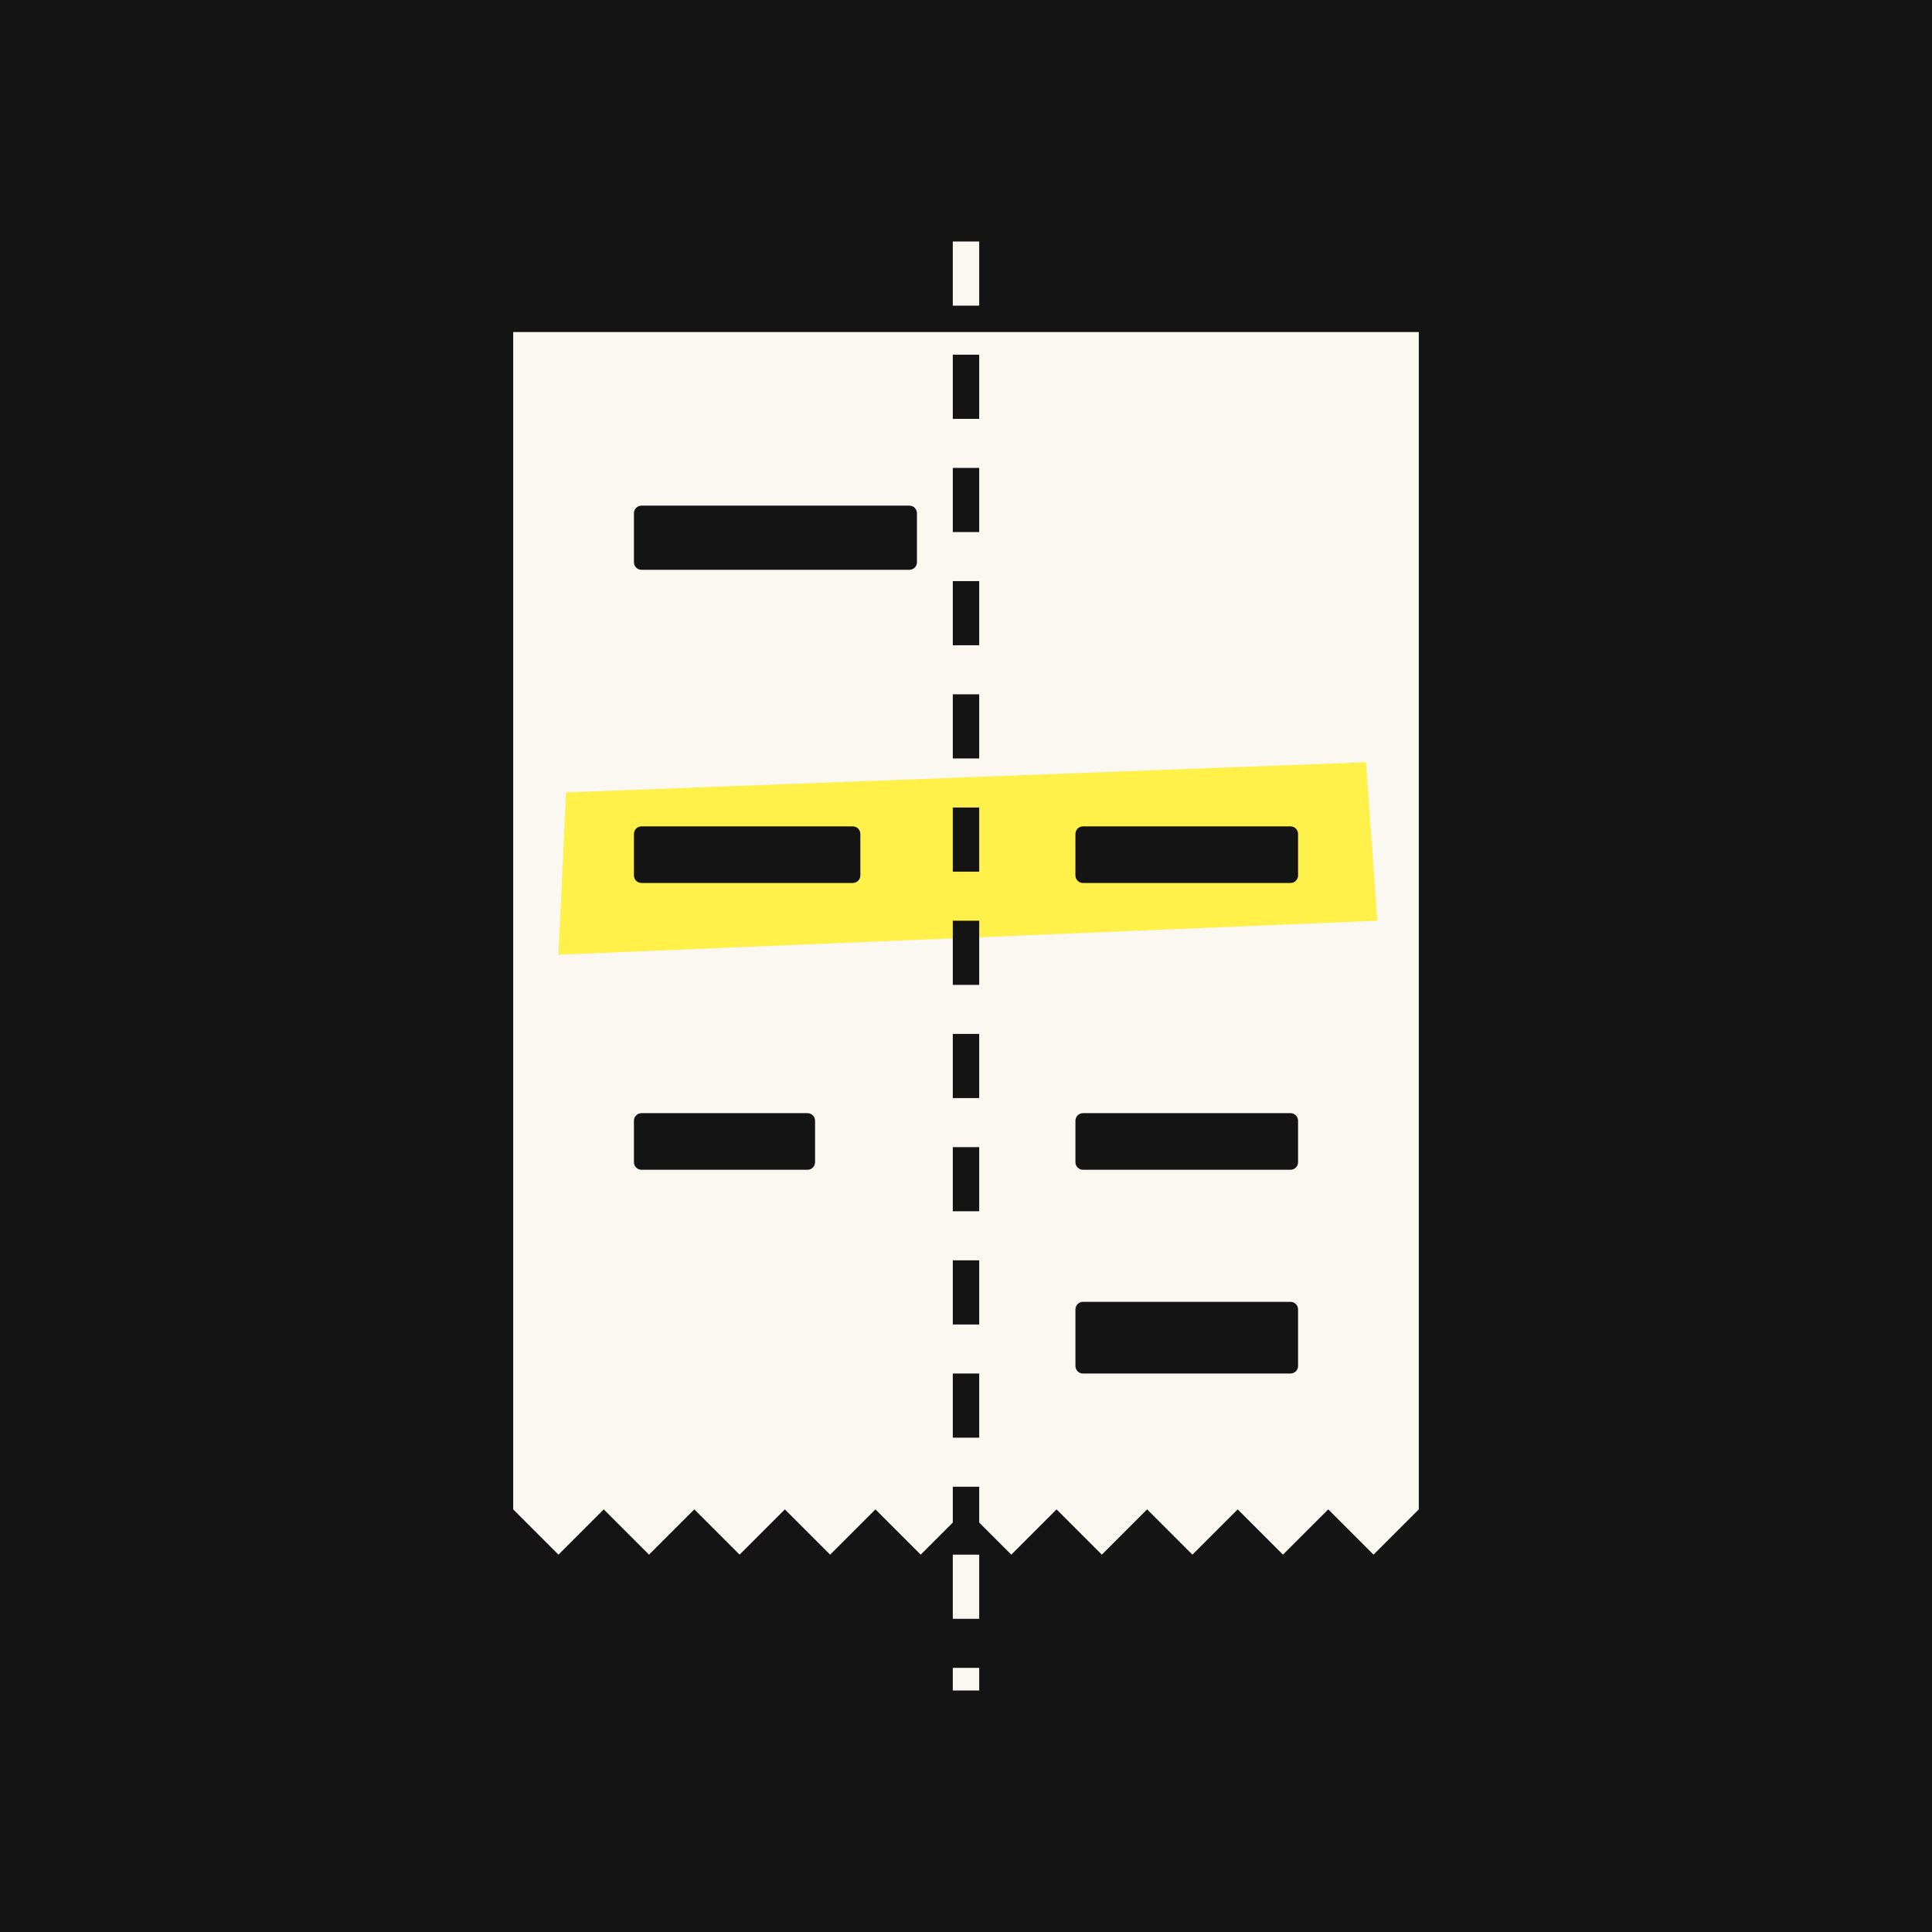
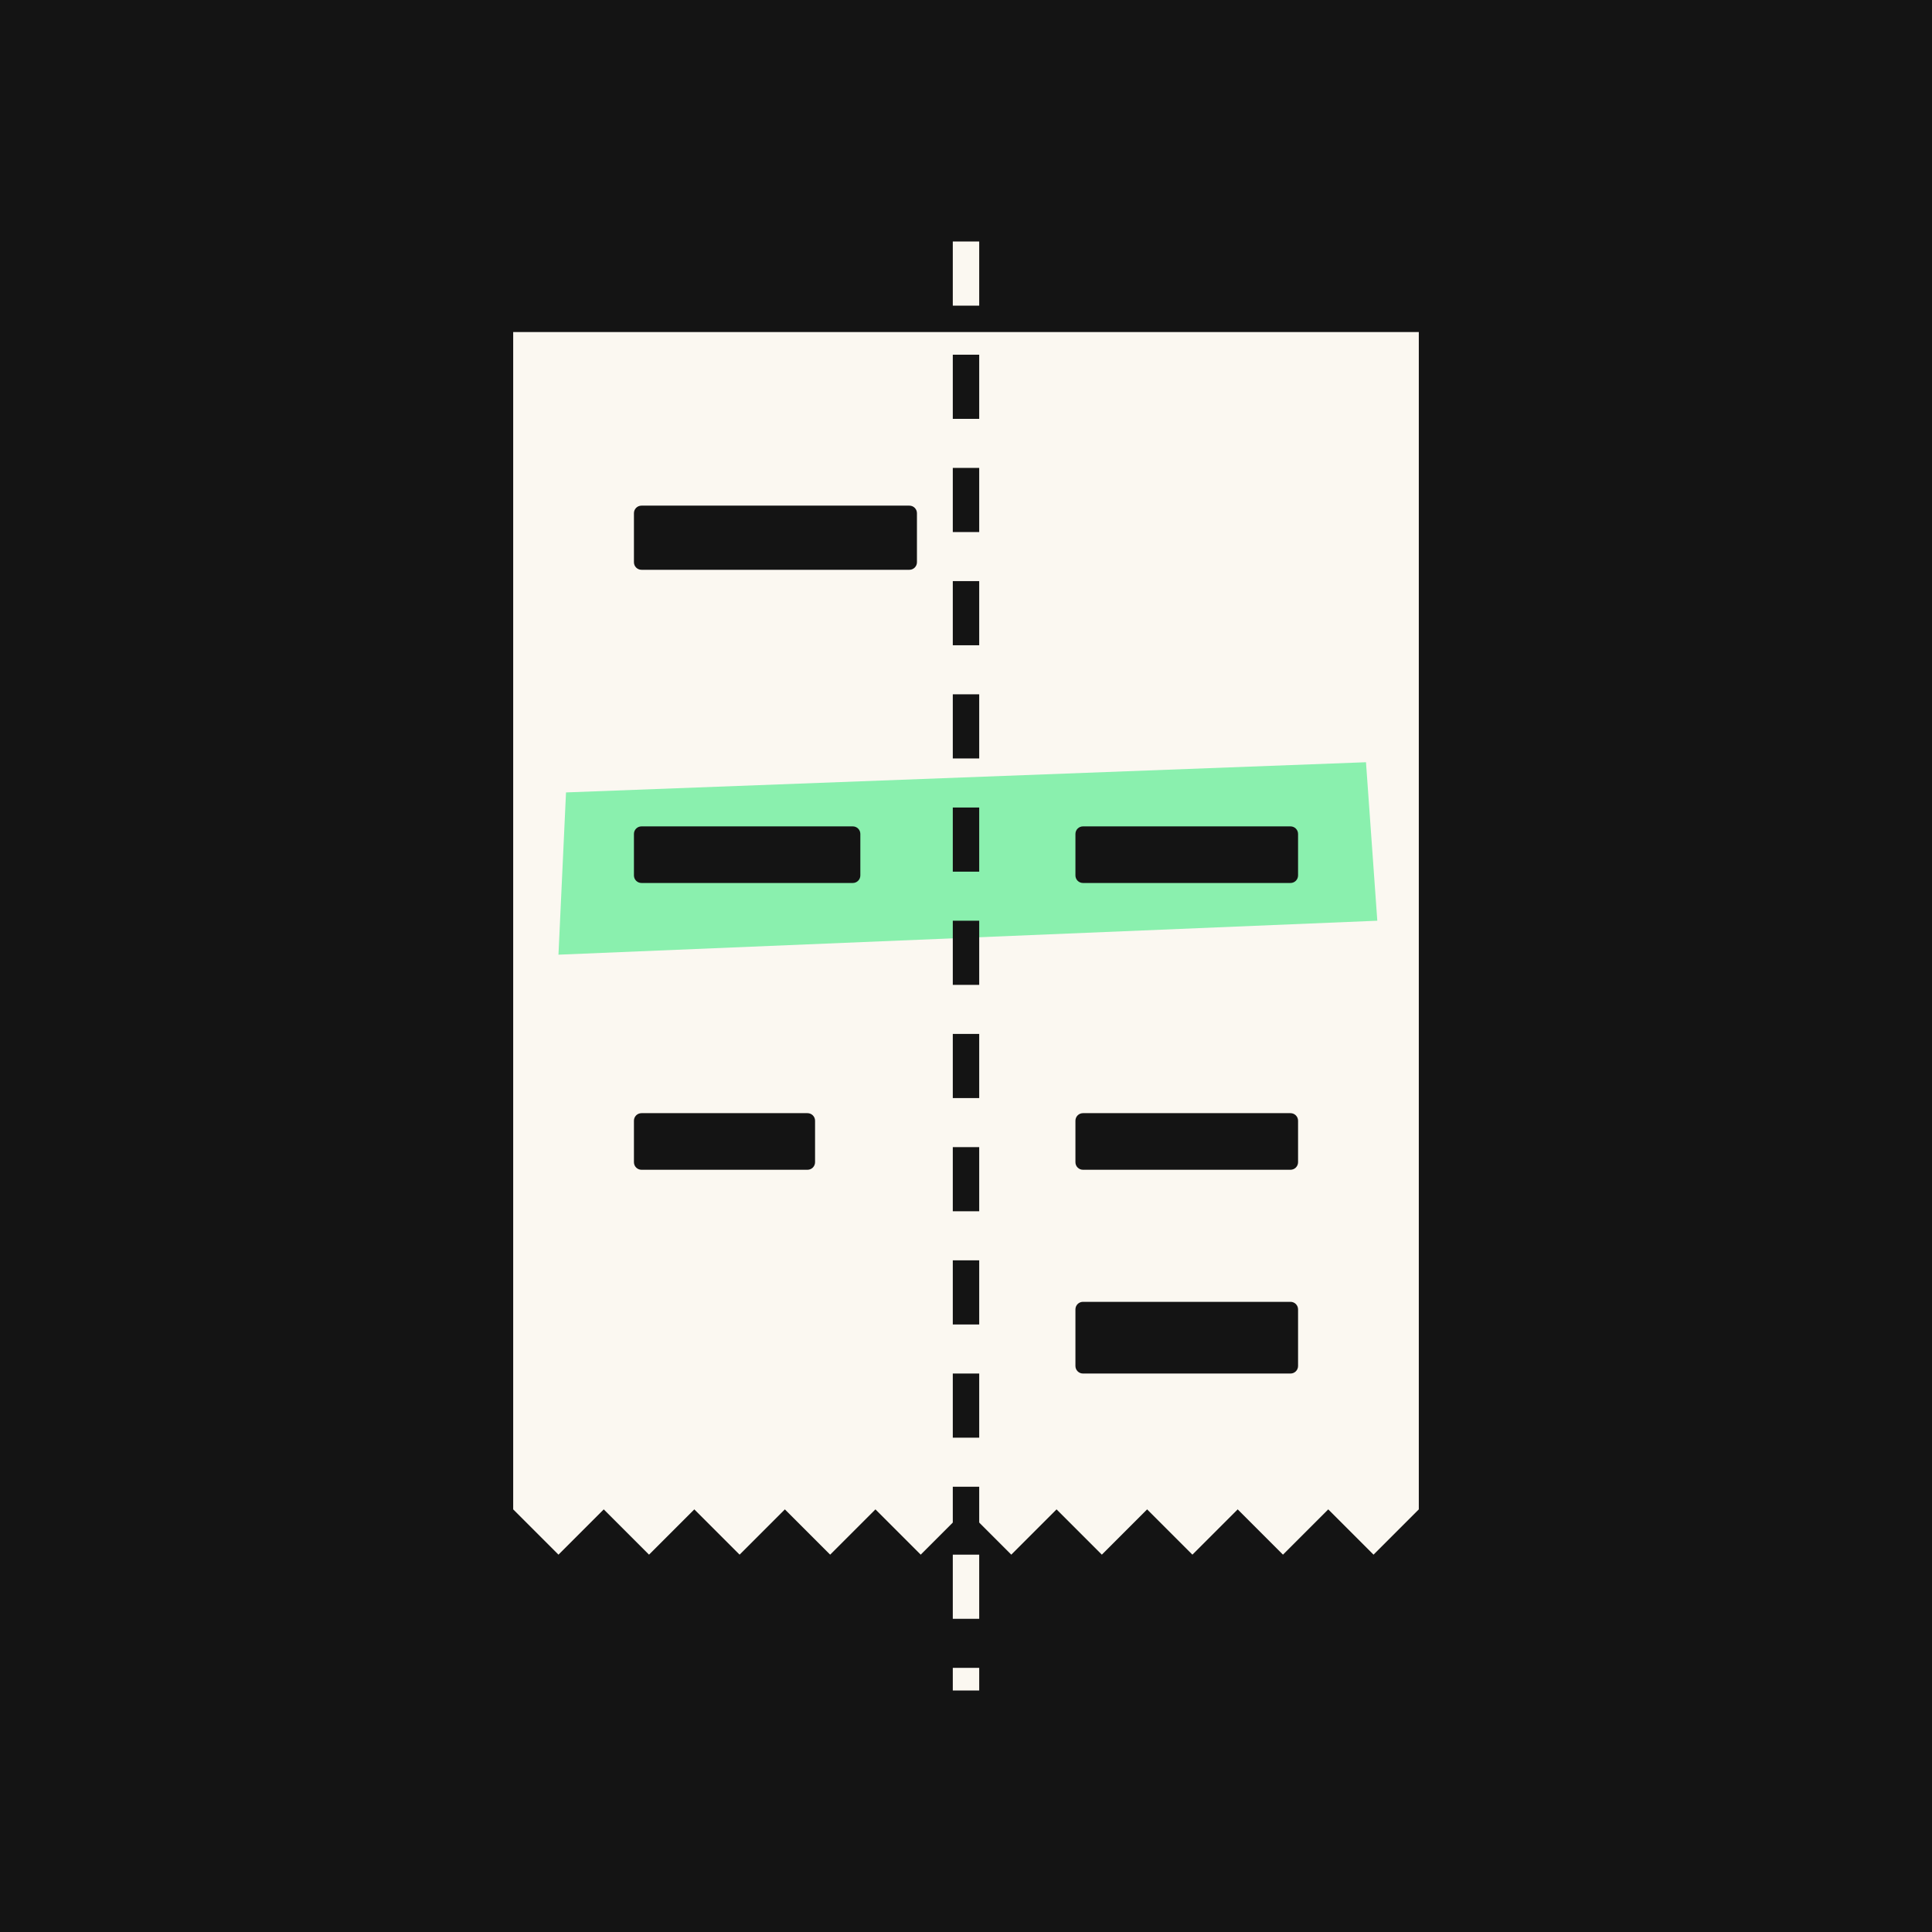
<svg xmlns="http://www.w3.org/2000/svg" viewBox="0 0 1024 1024">
  <rect width="1024" height="1024" fill="#141414" />
  <path d="M272 176 H752 V800 L728 824 L704 800 L680 824 L656 800 L632 824 L608 800 L584 824 L560 800 L536 824 L512 800 L488 824 L464 800 L440 824 L416 800 L392 824 L368 800 L344 824 L320 800 L296 824 L272 800 Z" fill="#fbf8f1" />
-   <path d="M300 420 L724 404 L730 488 L296 506 Z" fill="#fff04a" />
+   <path d="M300 420 L724 404 L730 488 L296 506 Z" fill="#8af0ae" />
  <g fill="#141414">
    <rect x="336" y="268" width="150" height="34" rx="4" />
    <rect x="336" y="438" width="120" height="30" rx="4" />
    <rect x="570" y="438" width="118" height="30" rx="4" />
    <rect x="336" y="590" width="96" height="30" rx="4" />
    <rect x="570" y="590" width="118" height="30" rx="4" />
    <rect x="570" y="690" width="118" height="38" rx="4" />
  </g>
  <path d="M512 128 V896" stroke="#141414" stroke-width="14" stroke-dasharray="34 26" fill="none" />
  <path d="M512 128 V176 M512 824 V896" stroke="#fbf8f1" stroke-width="14" stroke-dasharray="34 26" fill="none" />
</svg>
